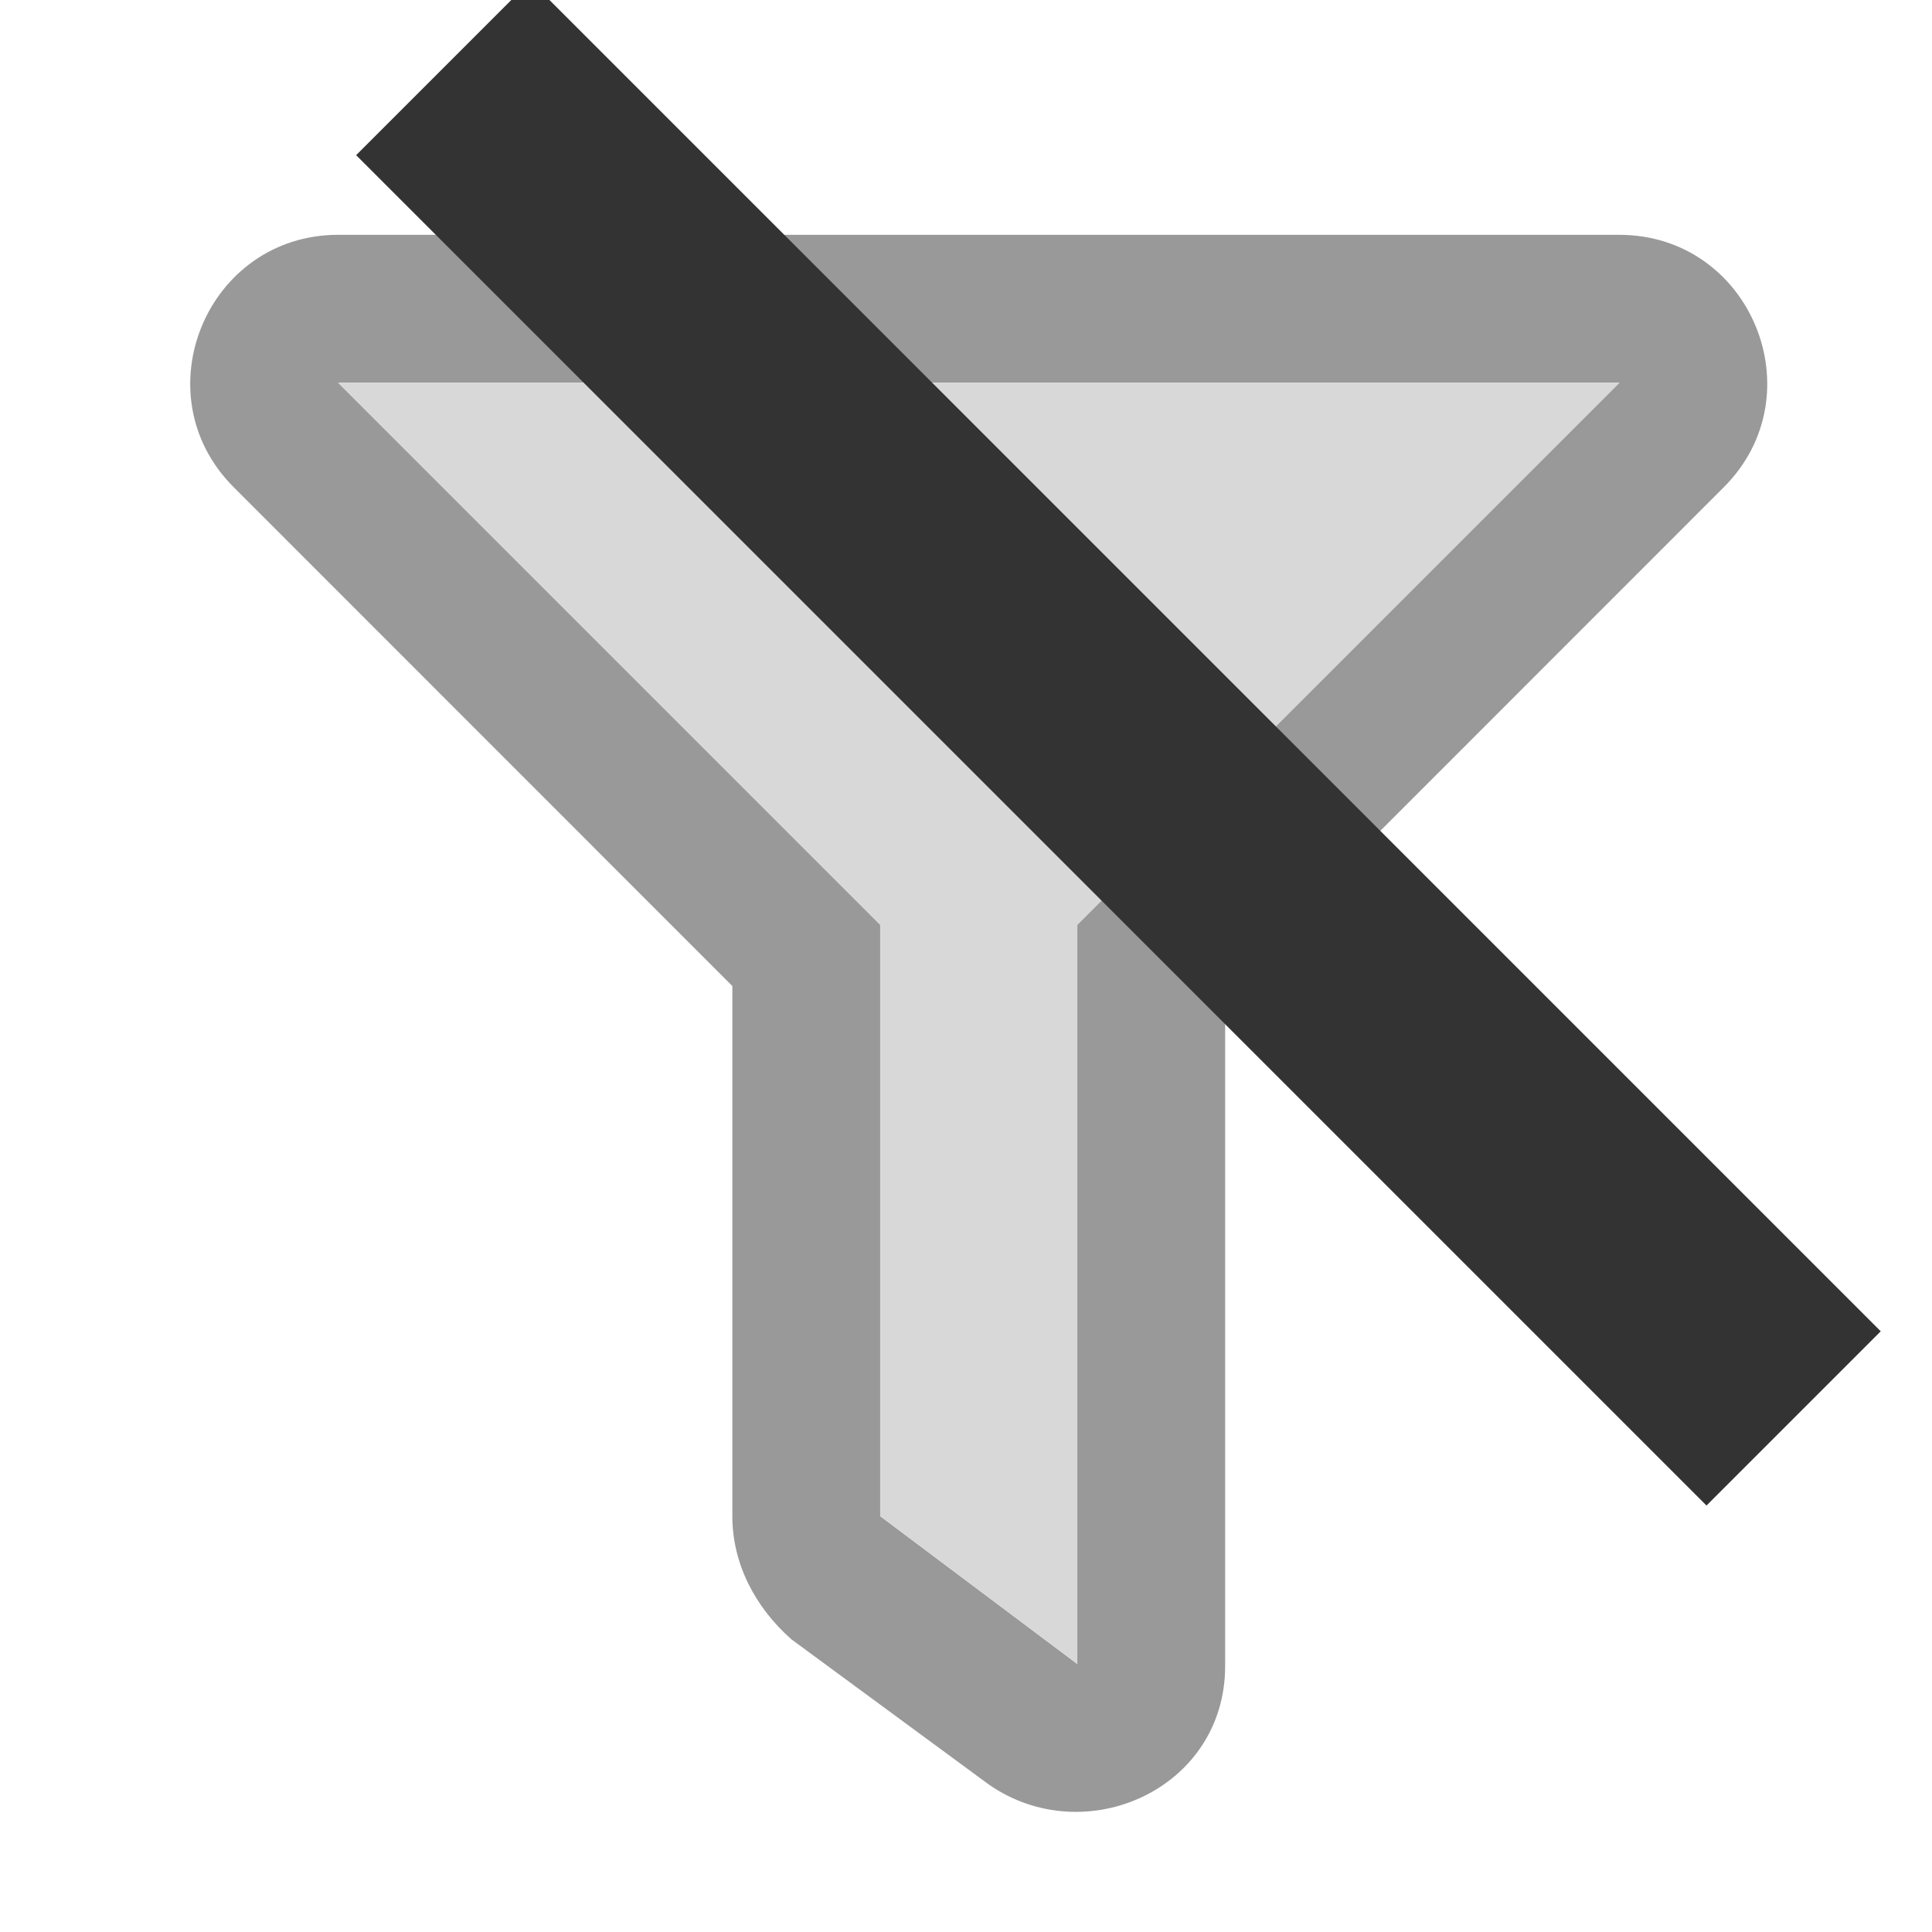
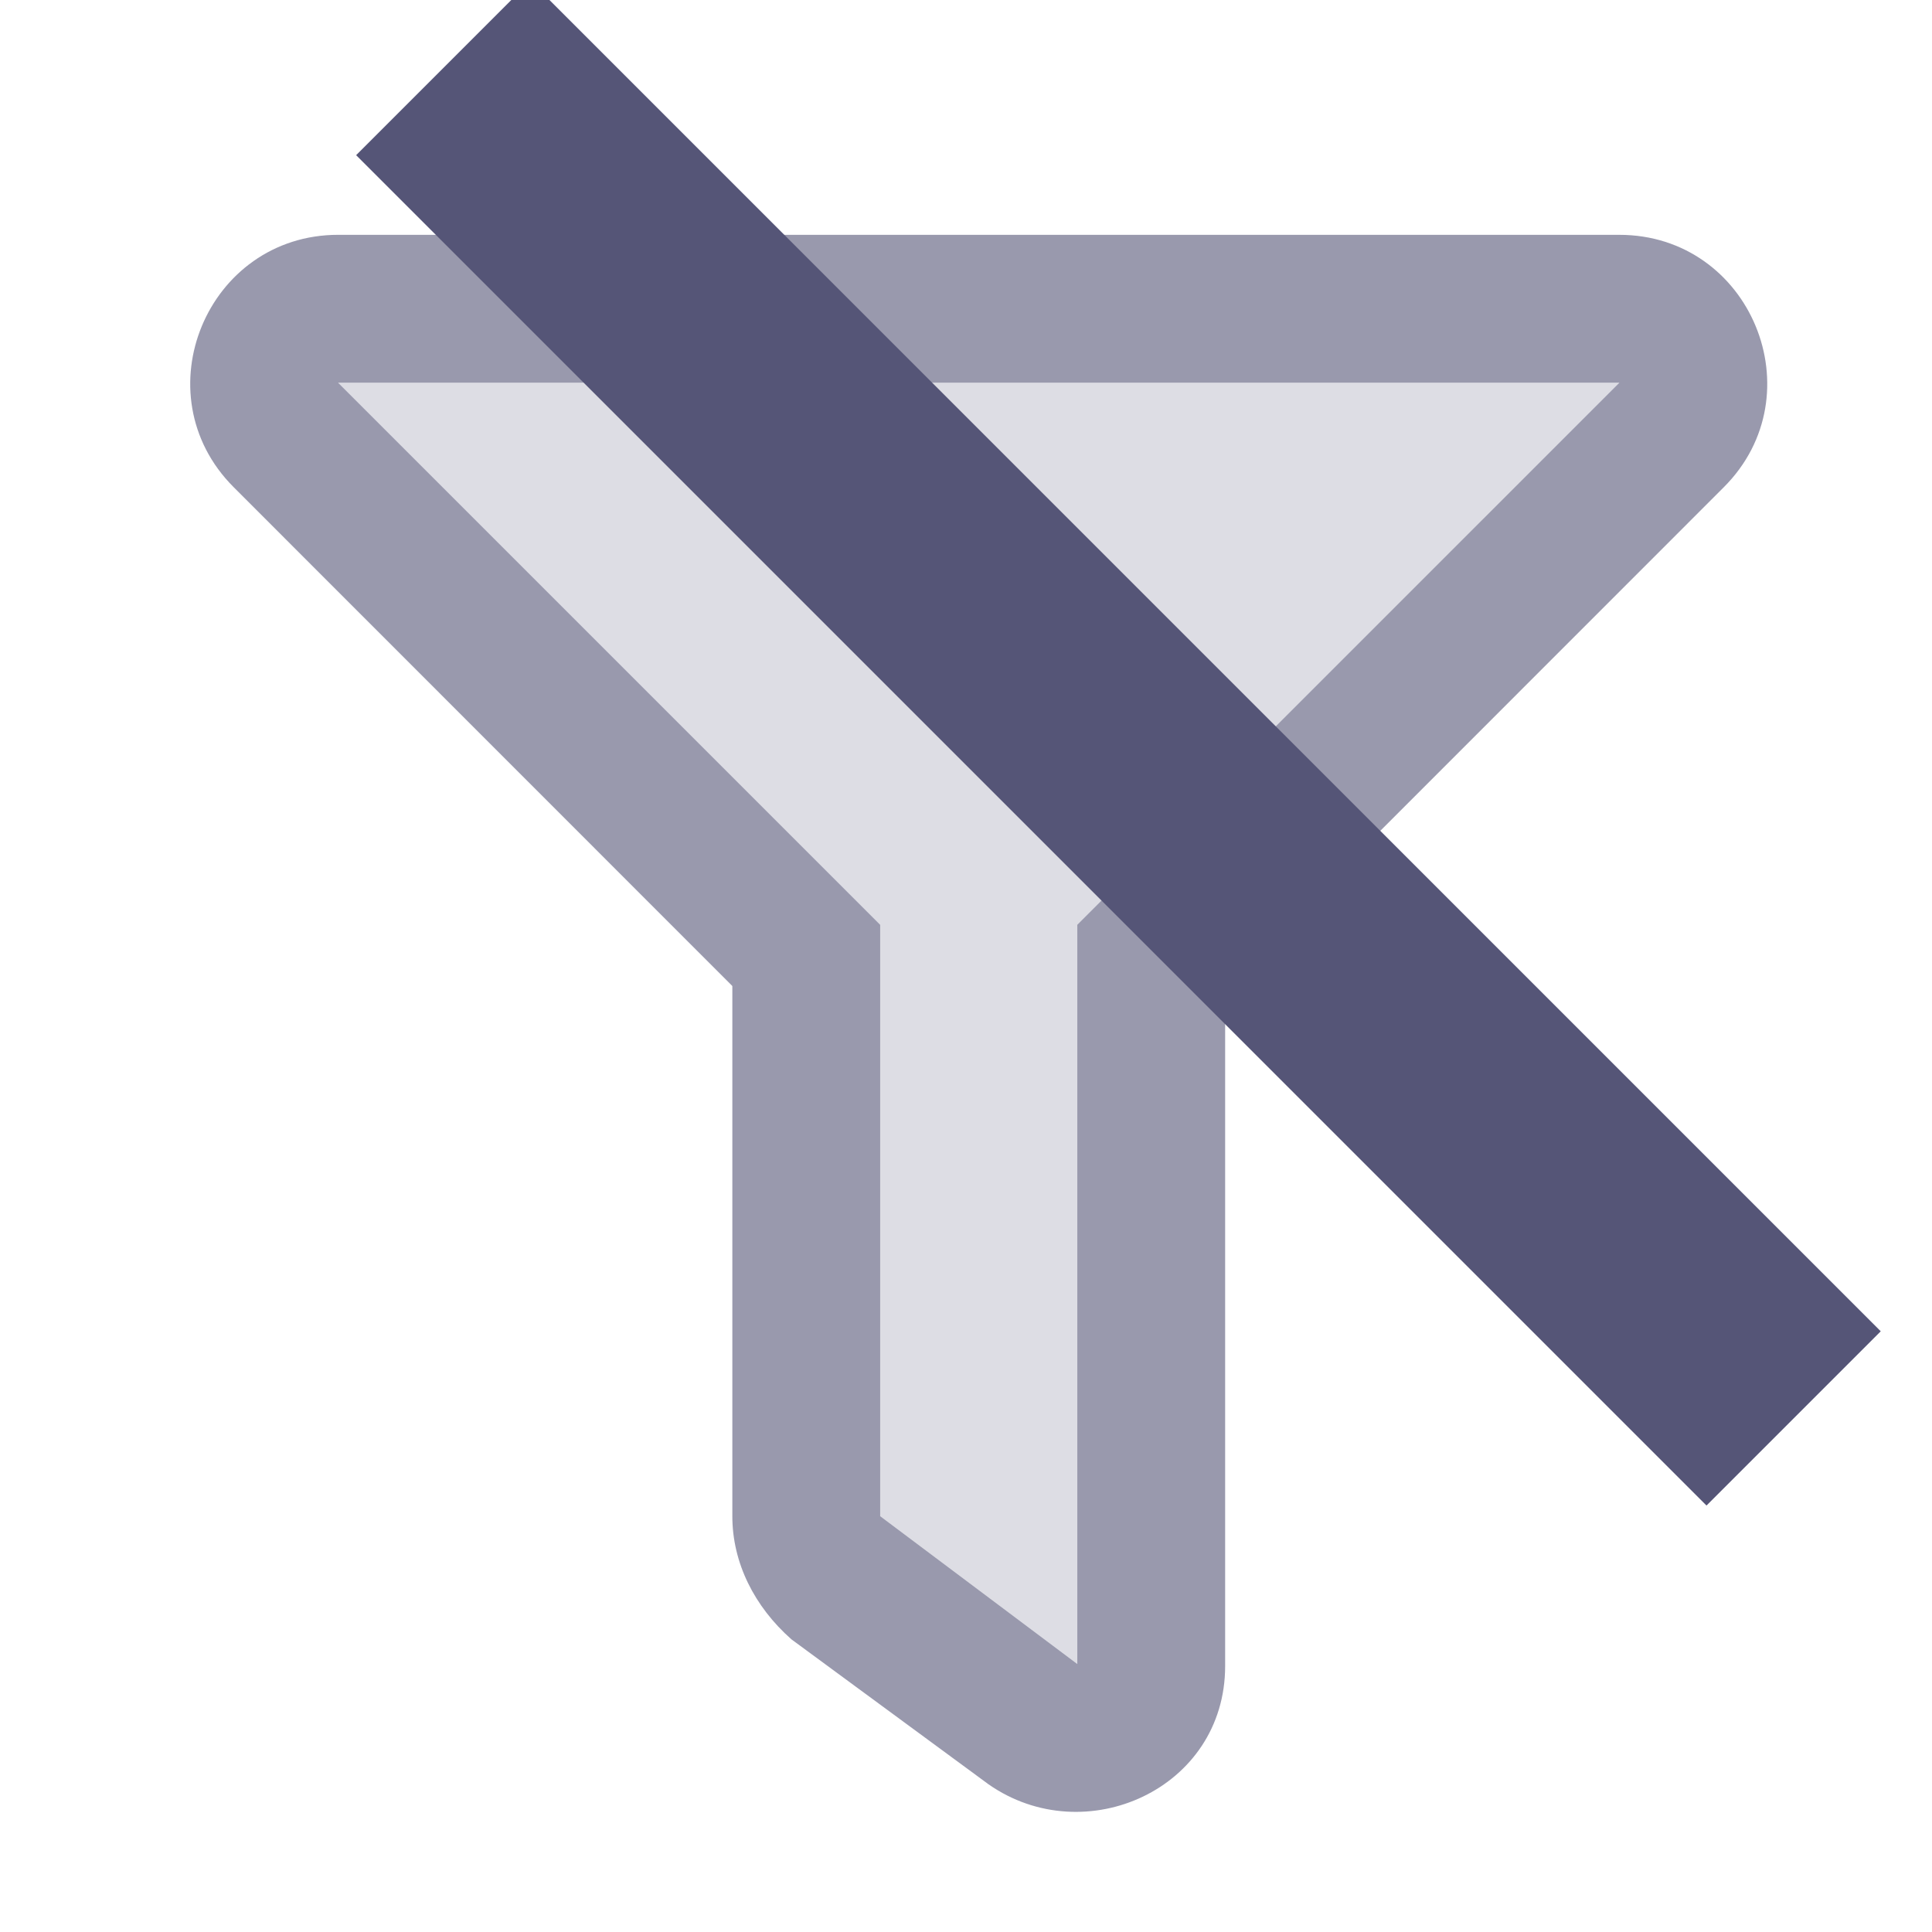
- <svg xmlns="http://www.w3.org/2000/svg" width="128" height="128" version="1.1" viewBox="0 0 128 128">
-   <style type="text/css">.st0{fill:#999999;}
-    .st1{fill:#D8D8D8;}
-    .st2{fill:#333333;}</style>
-   <path class="st0" d="m107.28 15.557h-84.871c-8.701 0-13.091 10.557-6.926 16.722l33.036 33.047v35.124c0 3.083 1.452 5.986 3.918 8.163l13.06 9.605c6.382 4.46 15.672 0.314 15.672-7.836v-45.055l33.037-33.047c6.152-6.152 1.792-16.722-6.926-16.722zm-35.906 45.711v48.977l-13.06-9.795v-39.181l-35.916-35.916h84.893z" style="fill:#999;stroke-width:.204" />
-   <path class="st1" d="m71.376 61.268v48.977l-13.06-9.795v-39.181l-35.916-35.916h84.893z" />
-   <path class="st2" d="m35.139-1.264 89.465 89.465-11.544 11.544-89.465-89.465z" />
+ <svg xmlns="http://www.w3.org/2000/svg" version="1.1" viewBox="0 0 128 128">
+   <style type="text/css">.Back{fill:#555577;}</style>
+   <path class="Back" d="m107.28 15.557h-84.871c-8.701 0-13.091 10.557-6.926 16.722l33.036 33.047v35.124c0 3.083 1.452 5.986 3.918 8.163l13.06 9.605c6.382 4.46 15.672 0.314 15.672-7.836v-45.055l33.037-33.047c6.152-6.152 1.792-16.722-6.926-16.722zm-35.906 45.711v48.977l-13.06-9.795v-39.181l-35.916-35.916h84.893z" opacity="0.6" />
+   <path class="Back" d="m71.376 61.268v48.977l-13.06-9.795v-39.181l-35.916-35.916h84.893z" opacity="0.2" />
+   <path class="Back" d="m35.139-1.264 89.465 89.465-11.544 11.544-89.465-89.465z" />
</svg>
